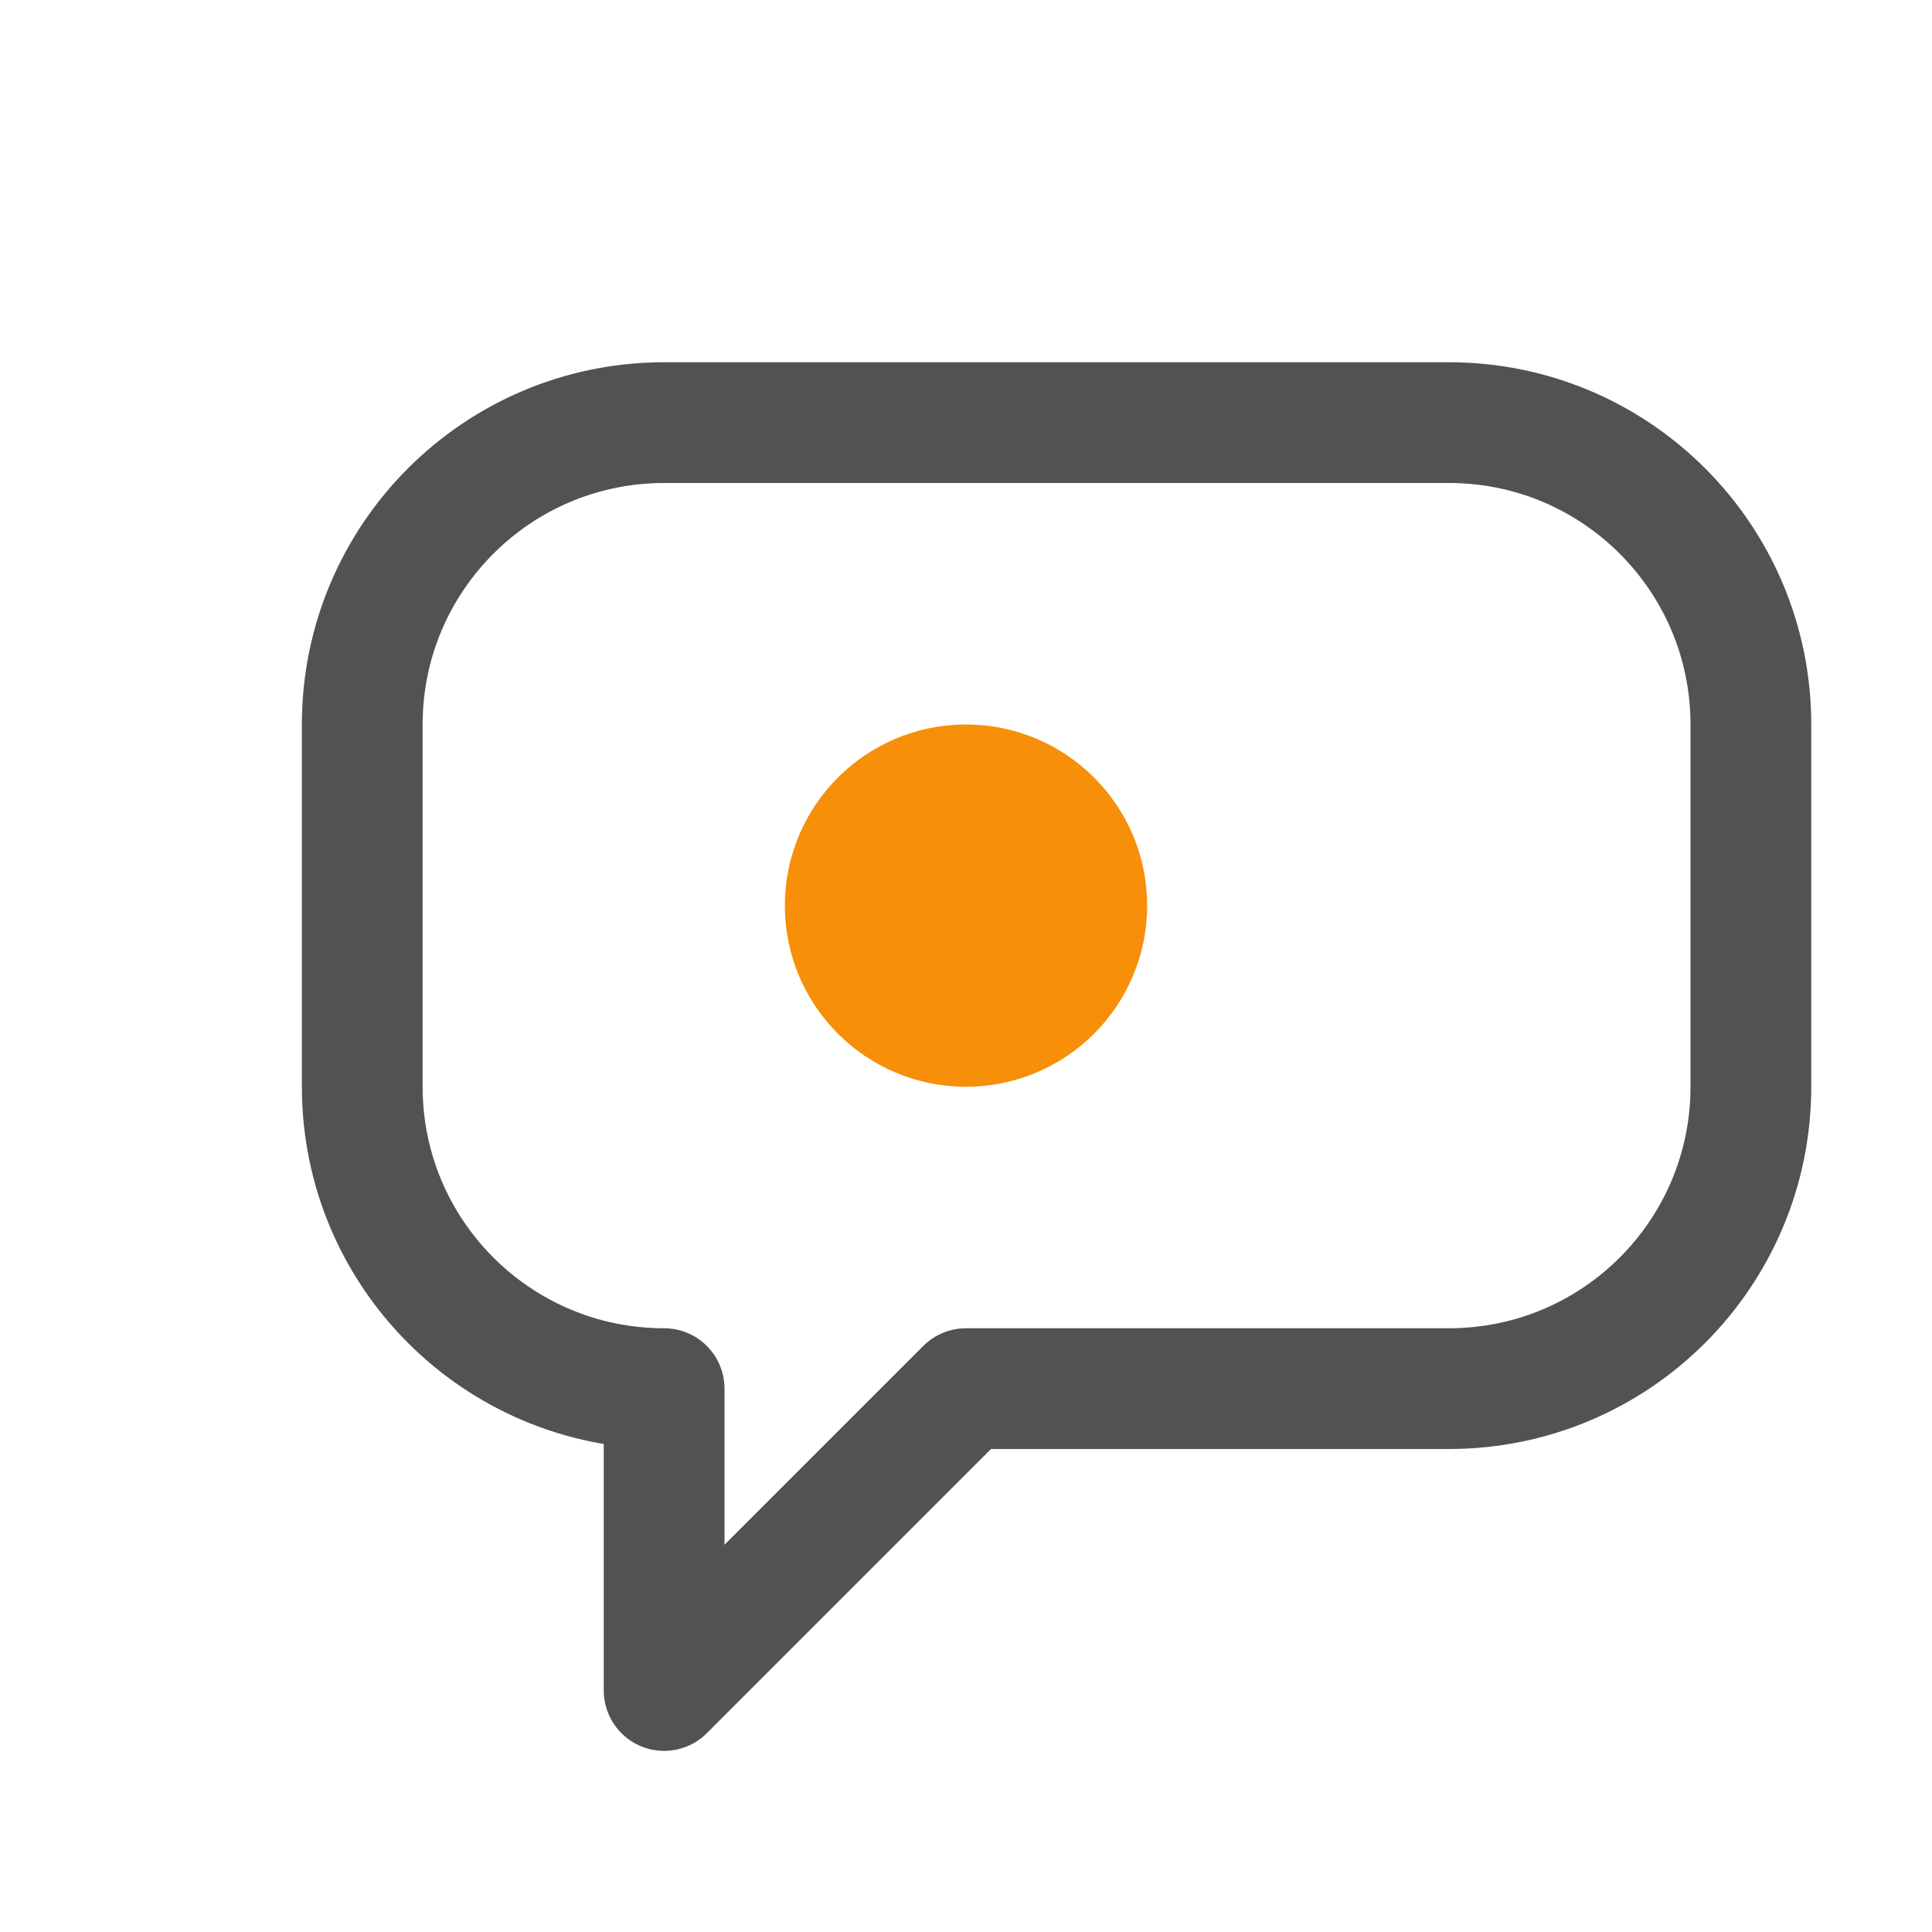
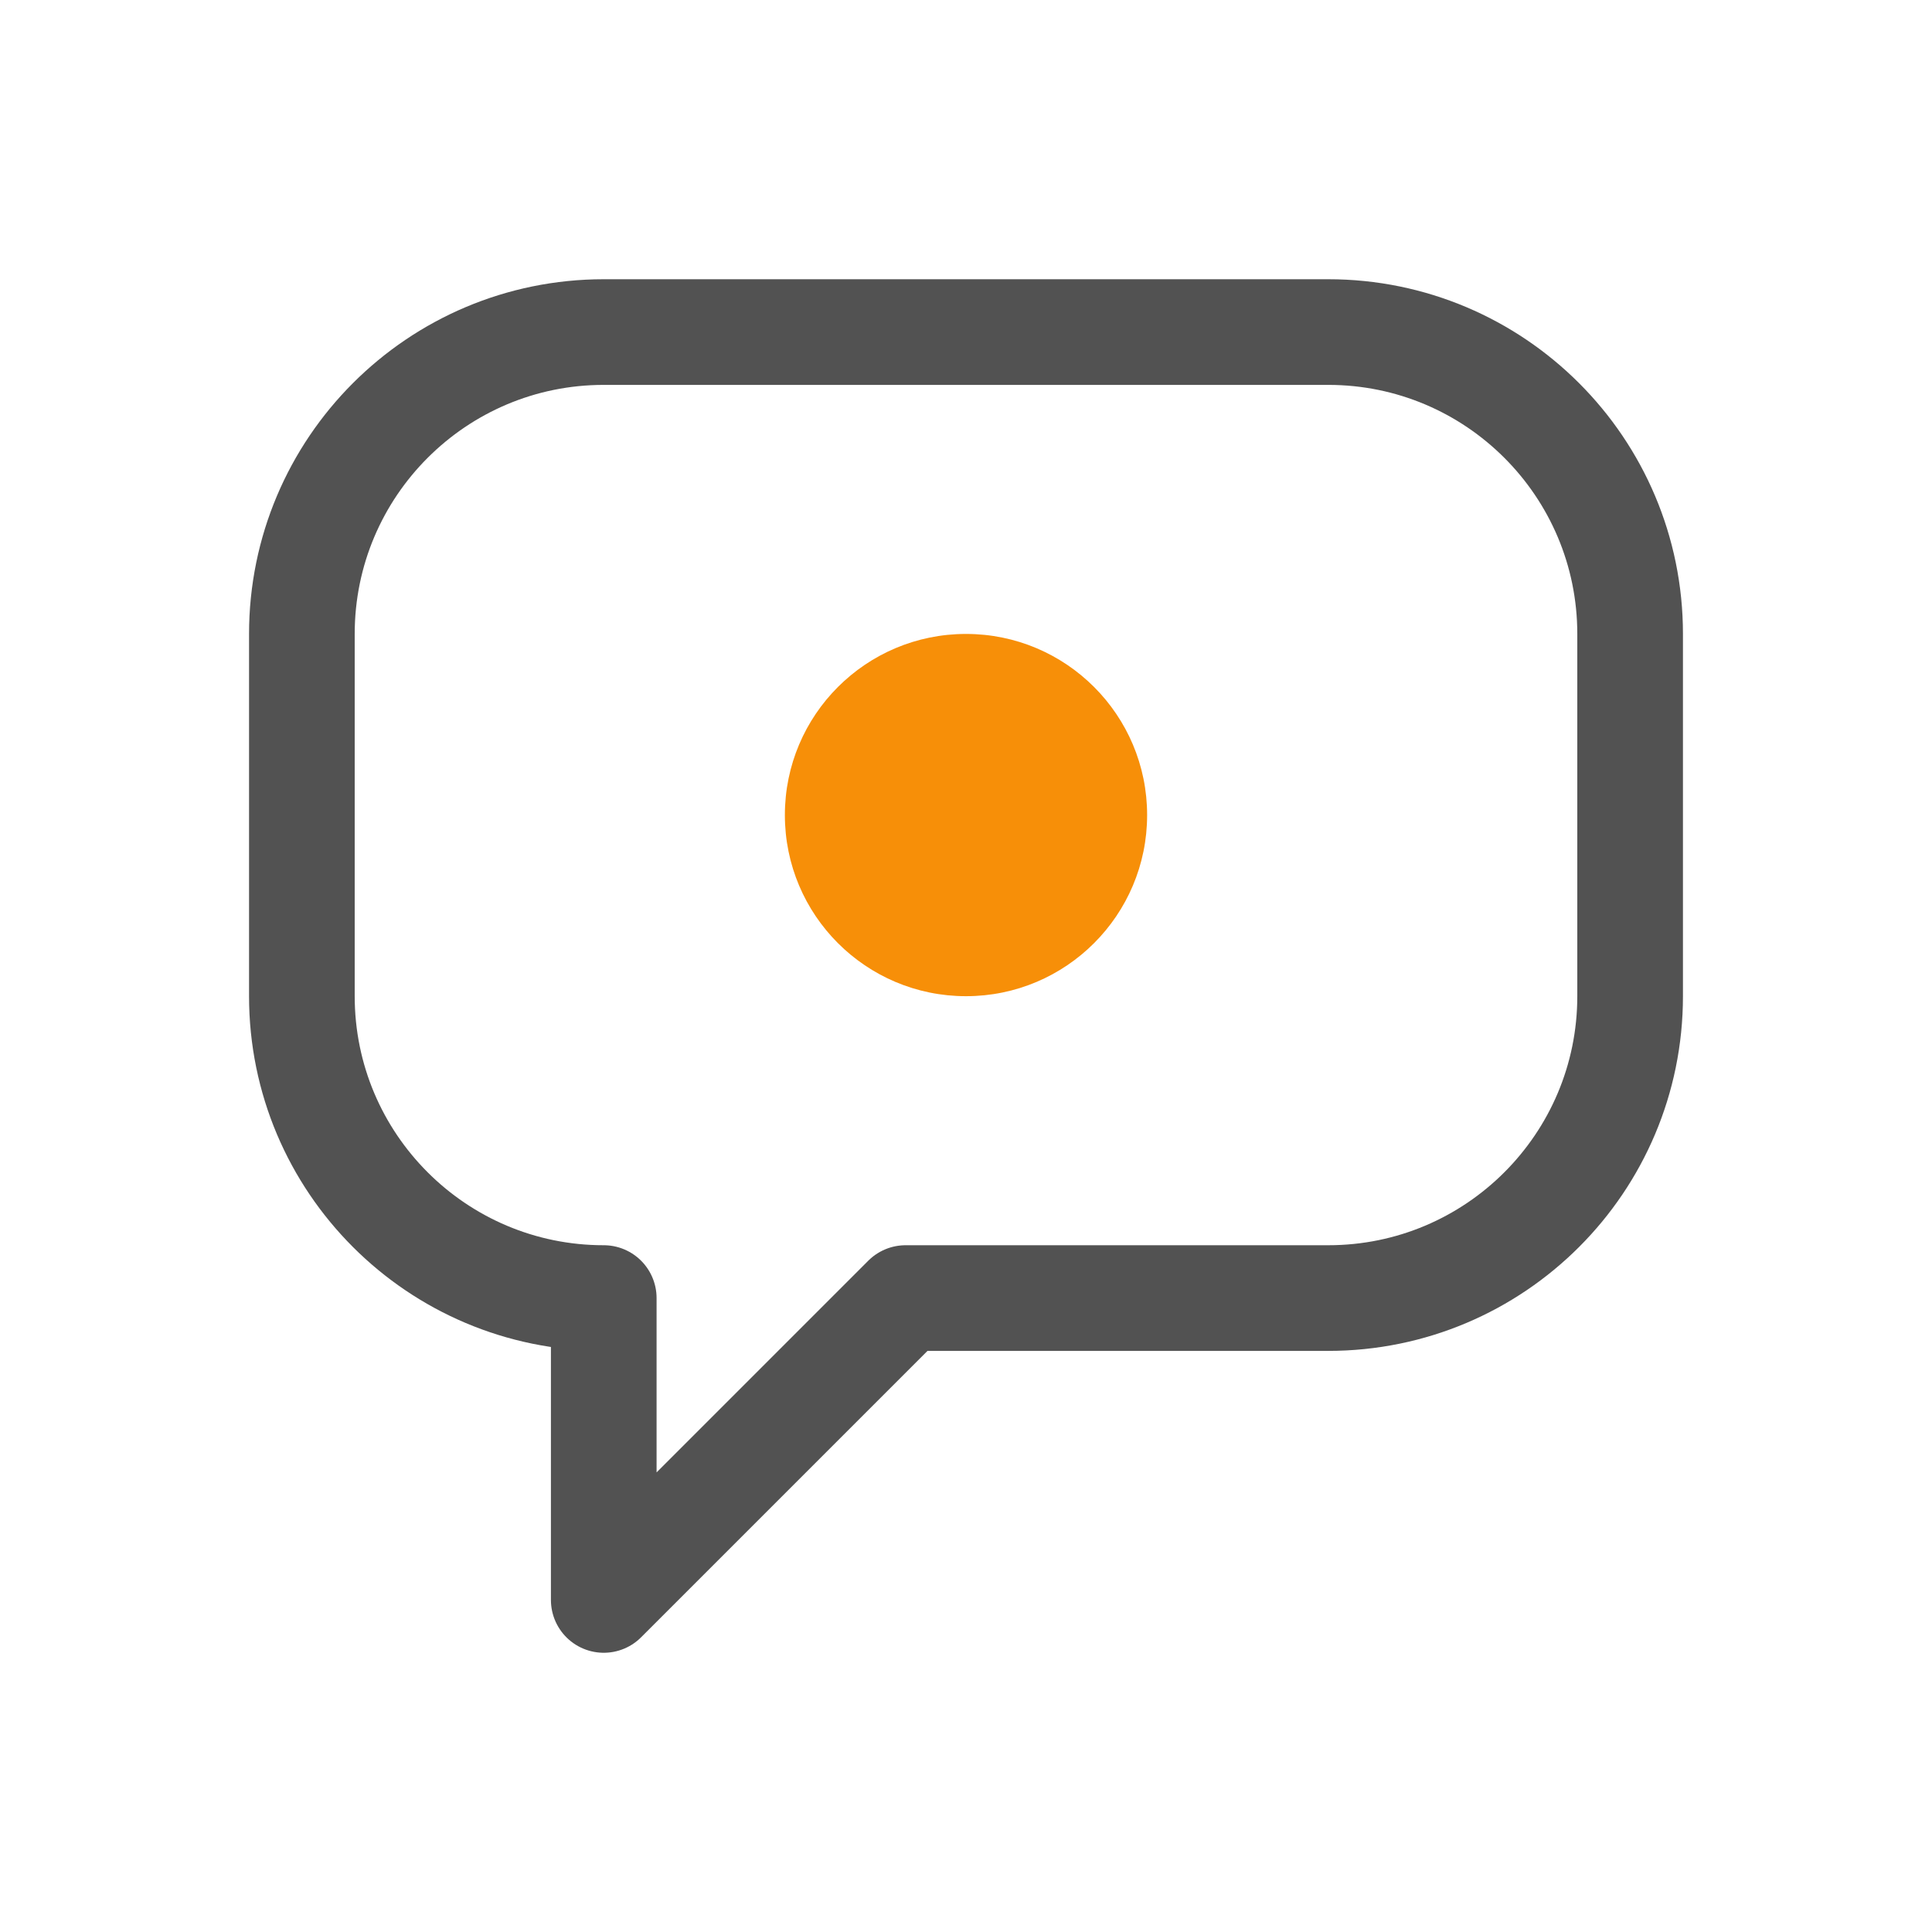
<svg xmlns="http://www.w3.org/2000/svg" viewBox="0 0 64 64" width="64" height="64">
-   <path d="M22 14H48a10 10 0 0 1 10 10V36a10 10 0 0 1-10 10H32l-10 10v-10a10 10 0 0 1-10-10V24a10 10 0 0 1 10-10z" stroke="#525252" stroke-width="4" fill="none" stroke-linejoin="round" />
-   <circle cx="32" cy="30" r="6" fill="#f78f08" />
+   <path d="M20 11H44a10 10 0 0 1 10 10V33a10 10 0 0 1-10 10H30l-10 10v-10a10 10 0 0 1-10-10V21a10 10 0 0 1 10-10z" stroke="#525252" stroke-width="3.5" fill="none" stroke-linejoin="round" />
+   <circle cx="32" cy="27" r="6" fill="#f78f08" />
</svg>
